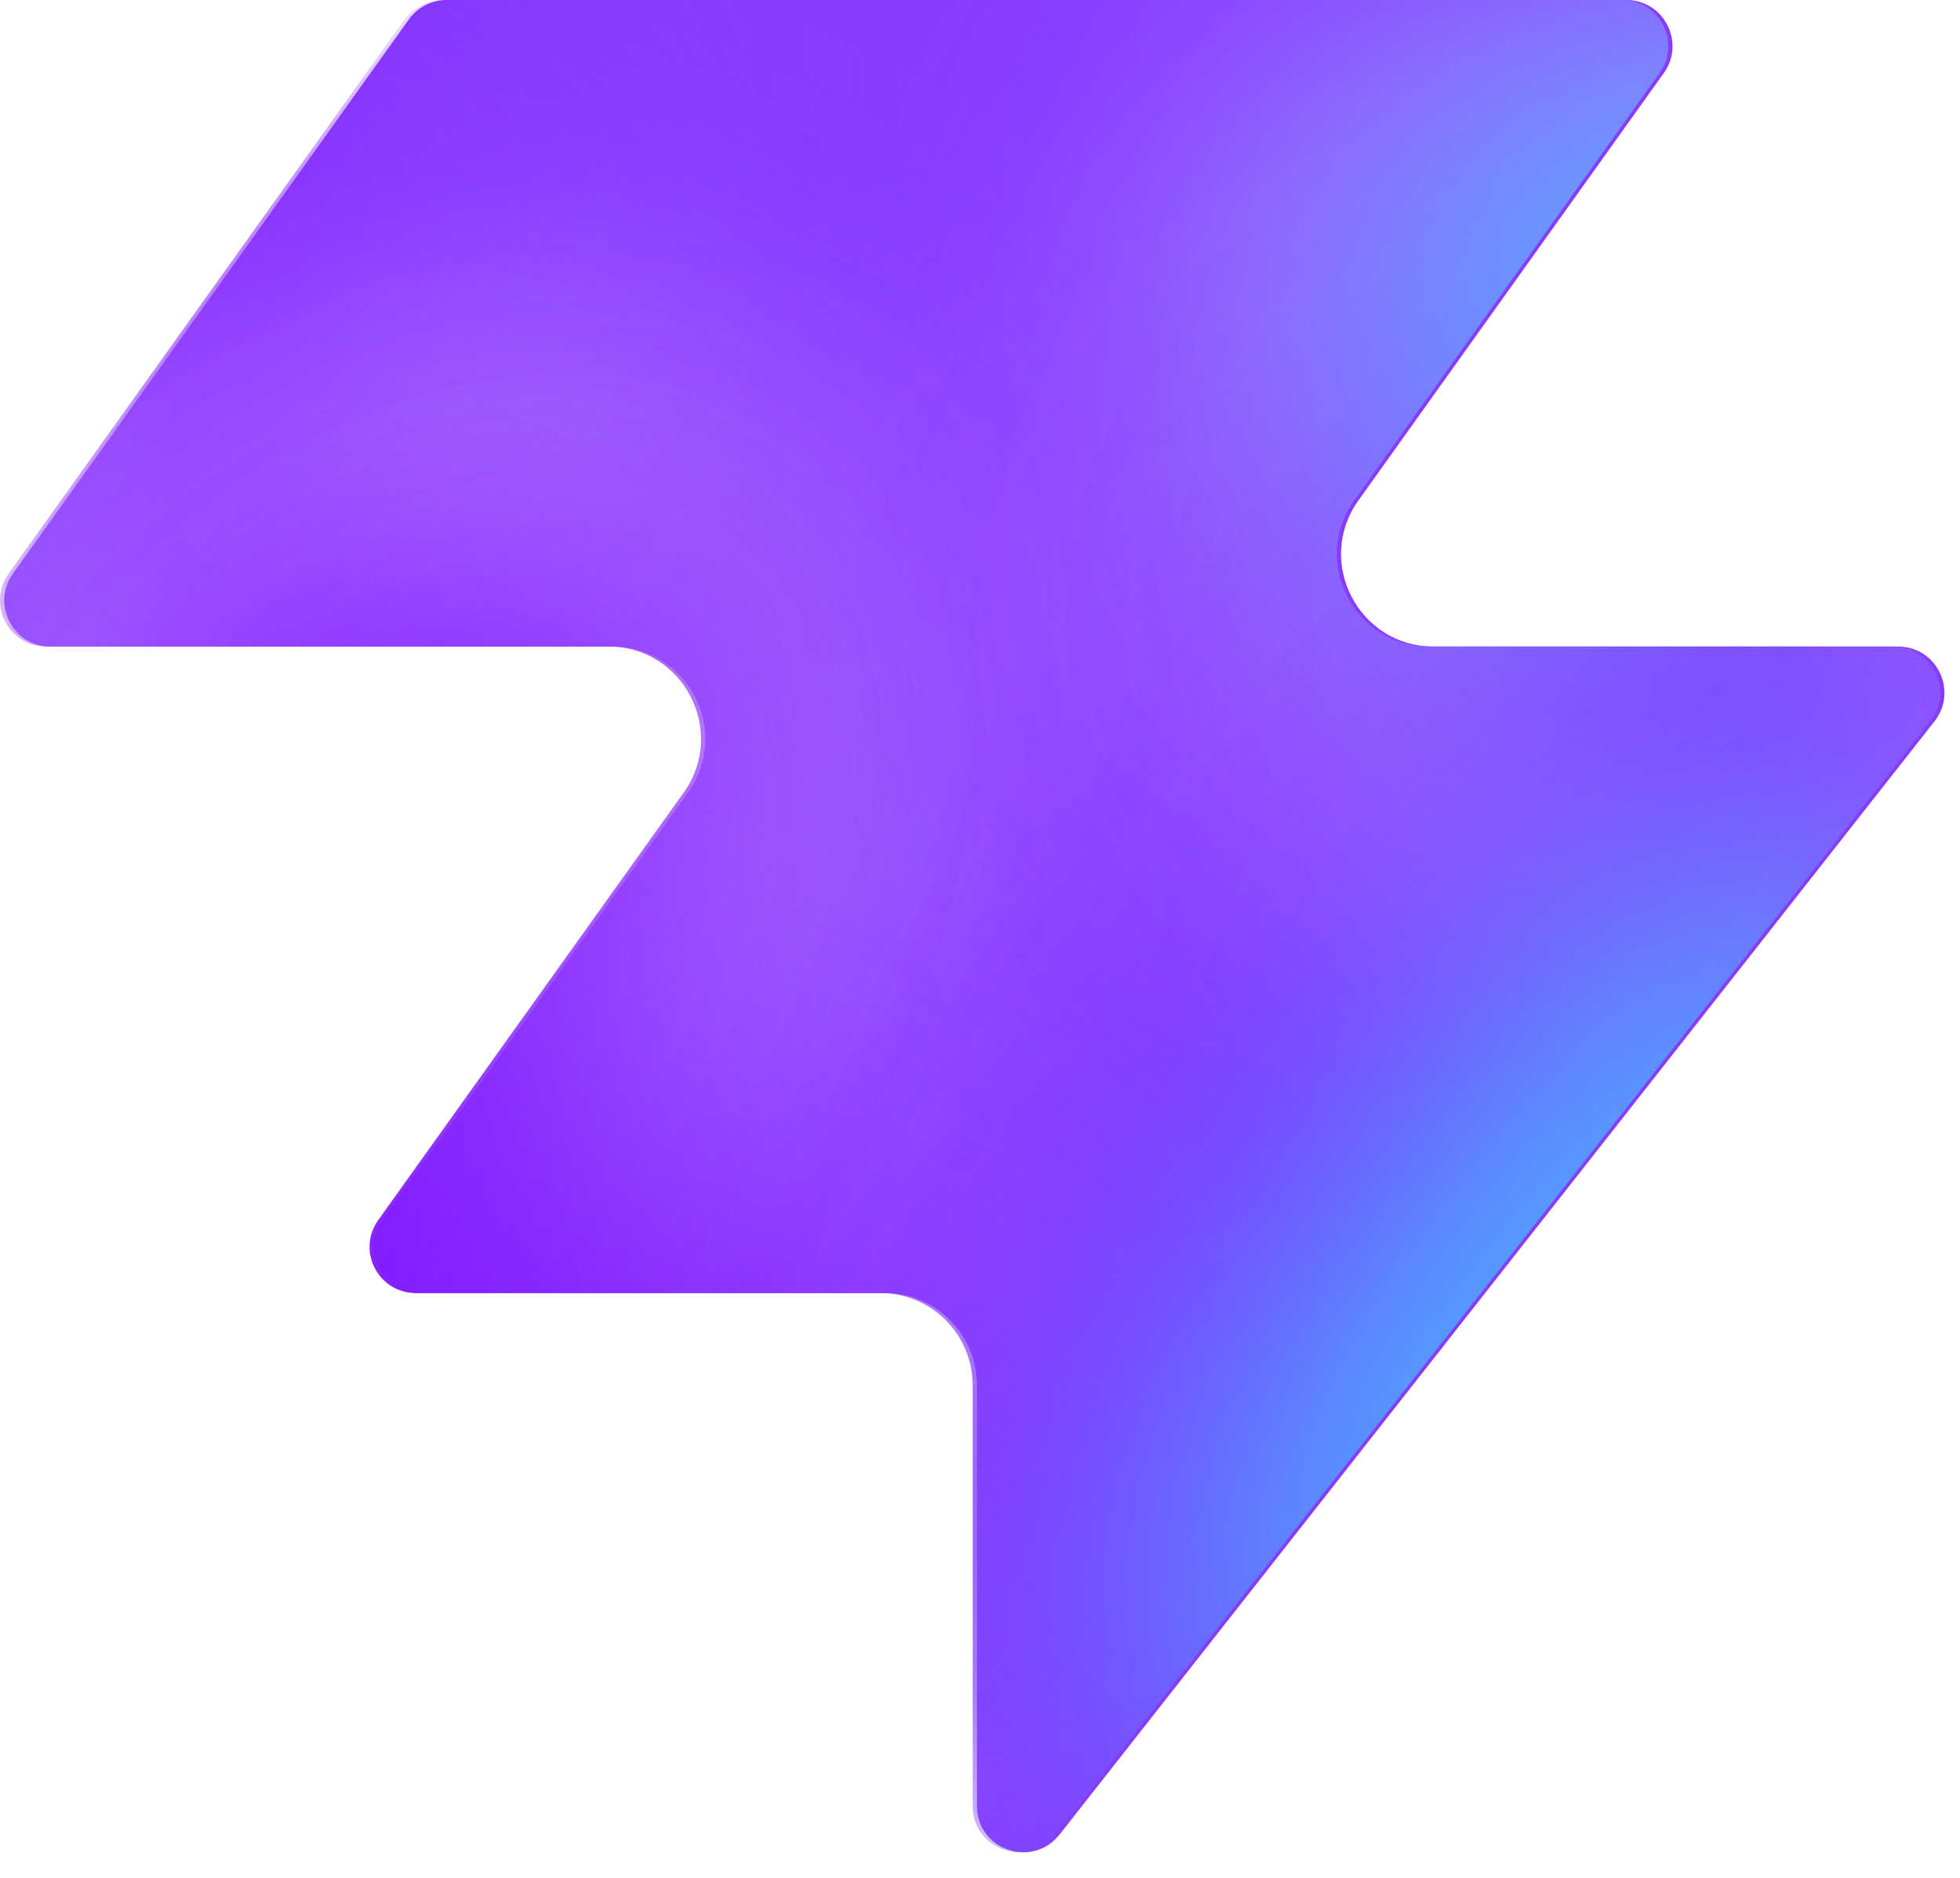
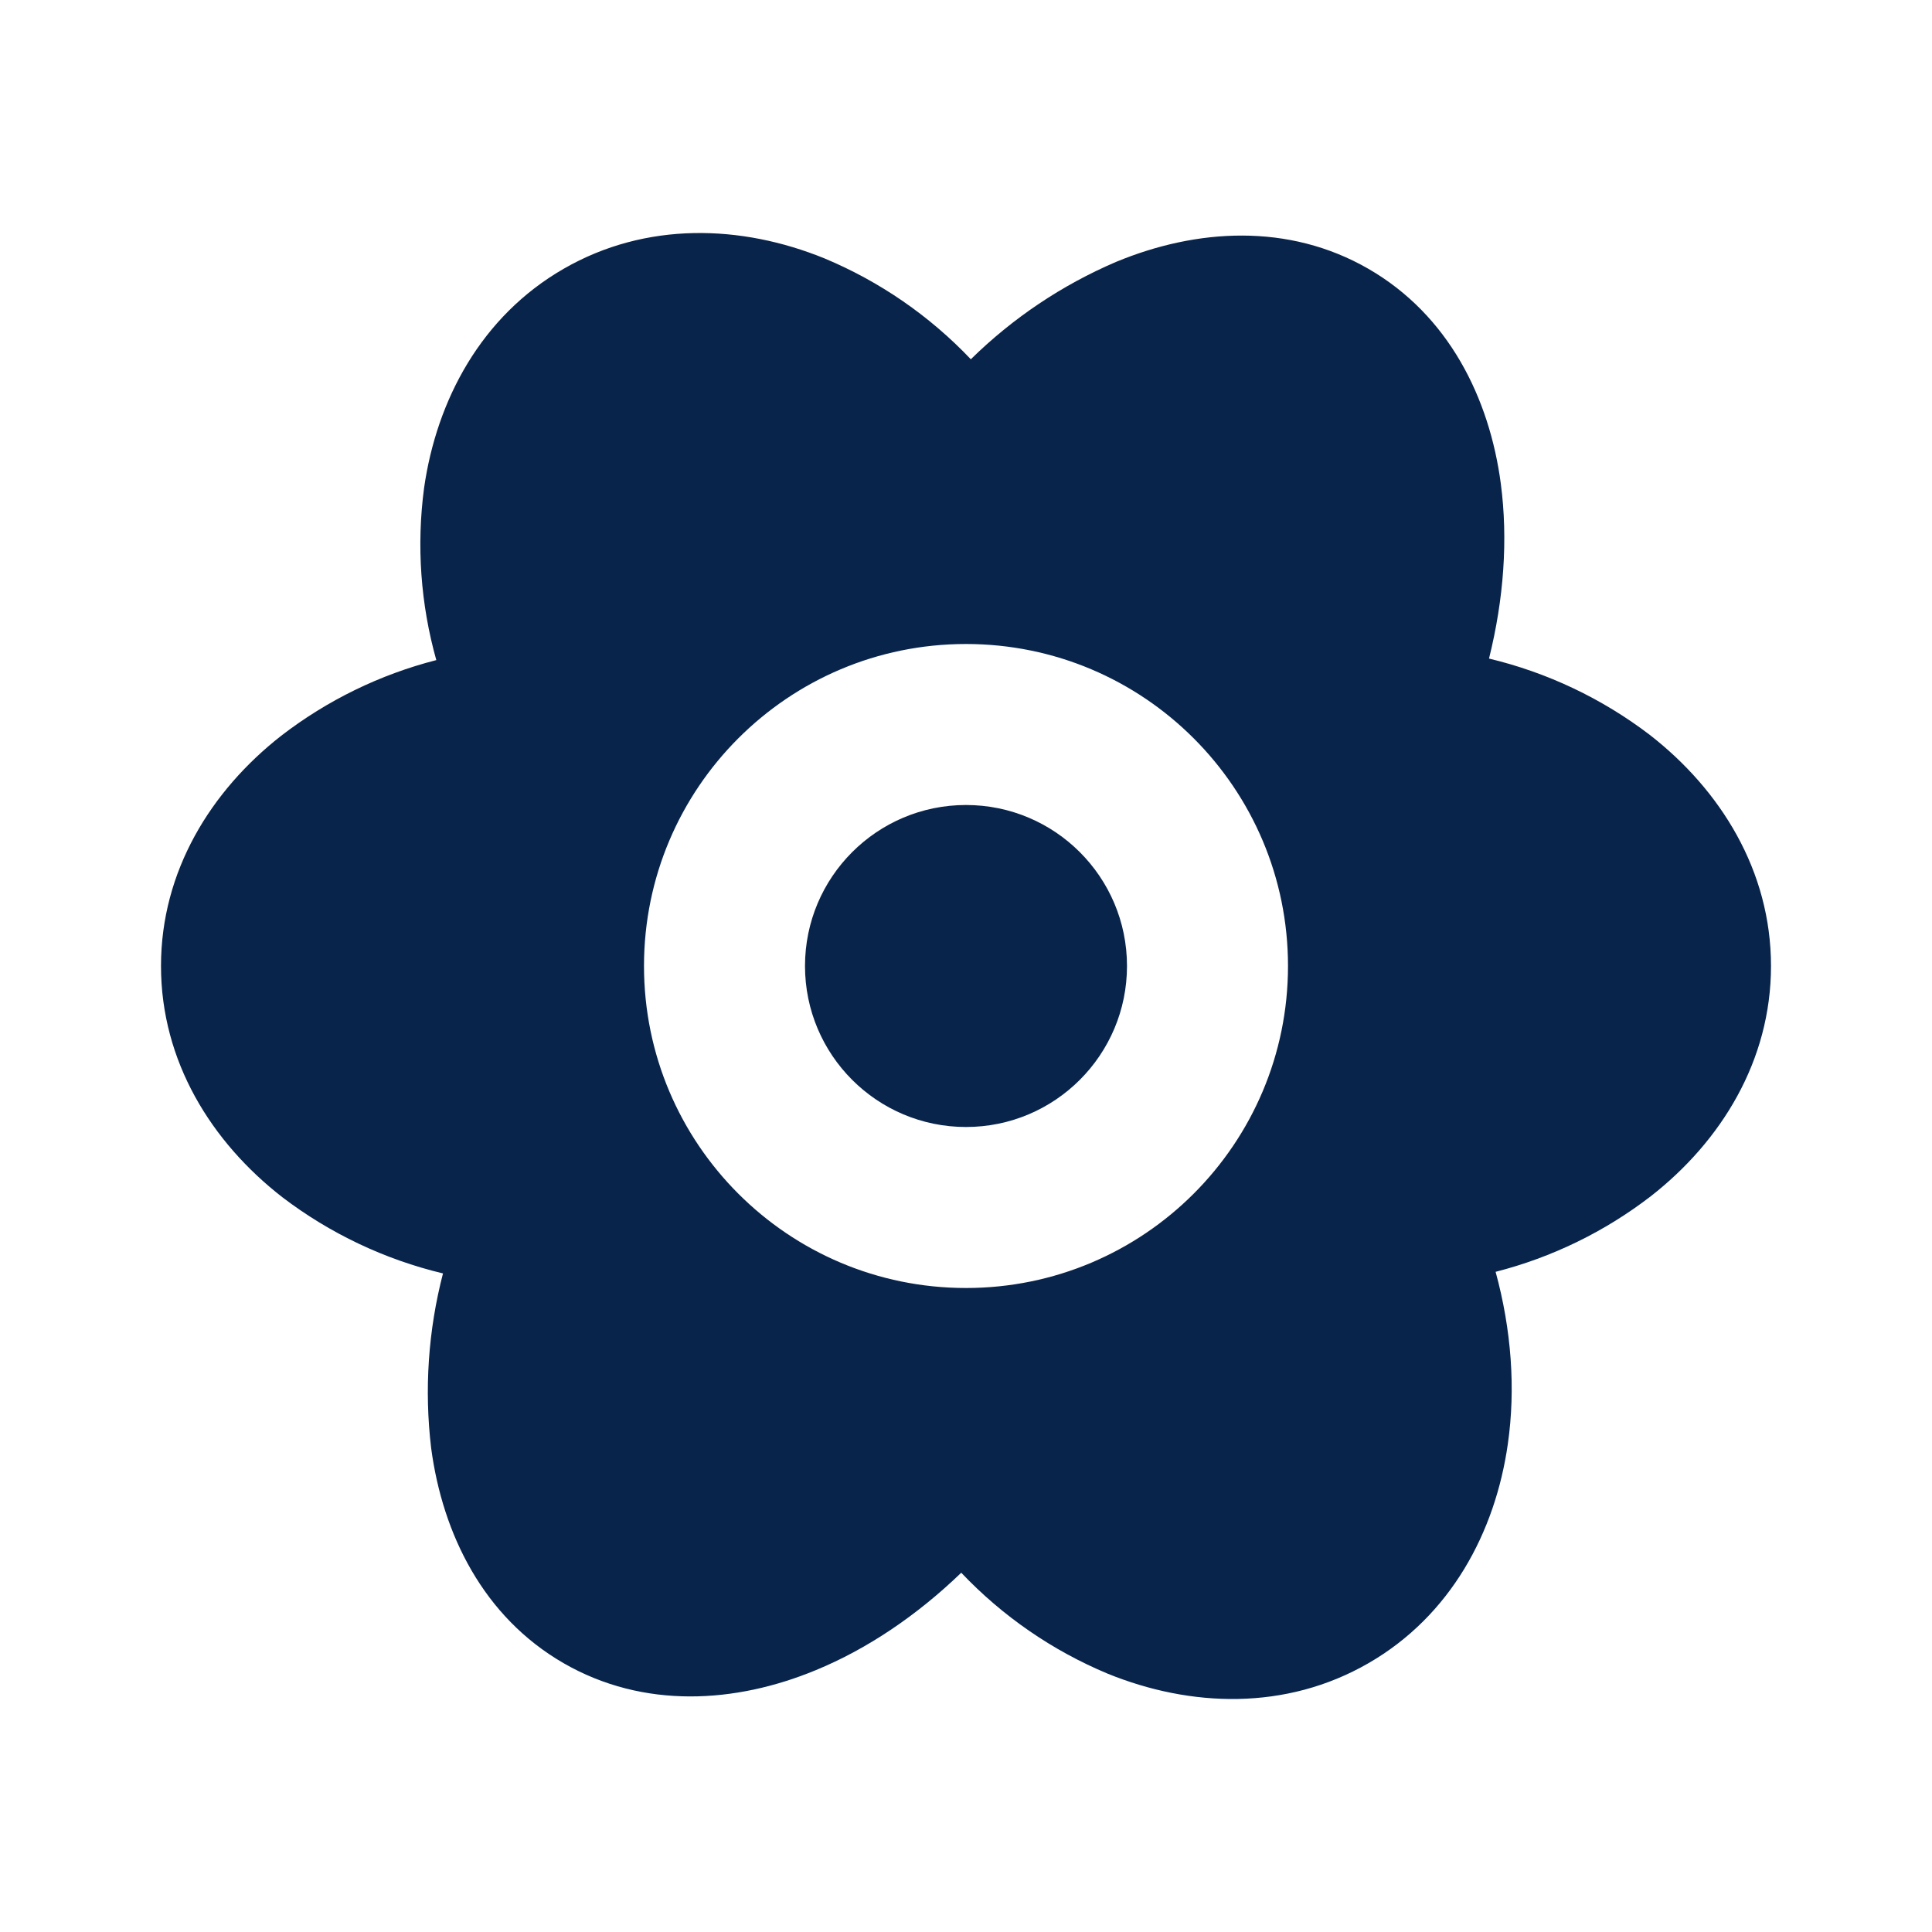
- <svg xmlns="http://www.w3.org/2000/svg" width="48" height="46" fill="none" viewBox="0 0 48 46">
-   <path fill="#863bff" d="M25.946 44.938c-.664.845-2.021.375-2.021-.698V33.937a2.26 2.26 0 0 0-2.262-2.262H10.287c-.92 0-1.456-1.04-.92-1.788l7.48-10.471c1.07-1.497 0-3.578-1.842-3.578H1.237c-.92 0-1.456-1.04-.92-1.788L10.013.474c.214-.297.556-.474.92-.474h28.894c.92 0 1.456 1.04.92 1.788l-7.48 10.471c-1.07 1.498 0 3.579 1.842 3.579h11.377c.943 0 1.473 1.088.89 1.83L25.947 44.94z" style="fill:#863bff;fill:color(display-p3 .525 .23 1);fill-opacity:1" />
-   <mask id="a" width="48" height="46" x="0" y="0" maskUnits="userSpaceOnUse" style="mask-type:alpha">
-     <path fill="#000" d="M25.842 44.938c-.664.844-2.021.375-2.021-.698V33.937a2.26 2.26 0 0 0-2.262-2.262H10.183c-.92 0-1.456-1.04-.92-1.788l7.48-10.471c1.07-1.498 0-3.579-1.842-3.579H1.133c-.92 0-1.456-1.04-.92-1.787L9.91.473c.214-.297.556-.474.92-.474h28.894c.92 0 1.456 1.04.92 1.788l-7.48 10.471c-1.07 1.498 0 3.578 1.842 3.578h11.377c.943 0 1.473 1.088.89 1.832L25.843 44.94z" style="fill:#000;fill-opacity:1" />
-   </mask>
-   <g mask="url(#a)">
-     <g filter="url(#b)">
-       <ellipse cx="5.508" cy="14.704" fill="#ede6ff" rx="5.508" ry="14.704" style="fill:#ede6ff;fill:color(display-p3 .927 .903 1);fill-opacity:1" transform="matrix(.00324 1 1 -.00324 -4.47 31.516)" />
-     </g>
-     <g filter="url(#c)">
-       <ellipse cx="10.399" cy="29.851" fill="#ede6ff" rx="10.399" ry="29.851" style="fill:#ede6ff;fill:color(display-p3 .927 .903 1);fill-opacity:1" transform="matrix(.00324 1 1 -.00324 -39.328 7.883)" />
-     </g>
-     <g filter="url(#d)">
-       <ellipse cx="5.508" cy="30.487" fill="#7e14ff" rx="5.508" ry="30.487" style="fill:#7e14ff;fill:color(display-p3 .492 .077 1);fill-opacity:1" transform="rotate(89.814 -25.913 -14.639)scale(1 -1)" />
-     </g>
-     <g filter="url(#e)">
-       <ellipse cx="5.508" cy="30.599" fill="#7e14ff" rx="5.508" ry="30.599" style="fill:#7e14ff;fill:color(display-p3 .492 .077 1);fill-opacity:1" transform="rotate(89.814 -32.644 -3.334)scale(1 -1)" />
-     </g>
-     <g filter="url(#f)">
-       <ellipse cx="5.508" cy="30.599" fill="#7e14ff" rx="5.508" ry="30.599" style="fill:#7e14ff;fill:color(display-p3 .492 .077 1);fill-opacity:1" transform="matrix(.00324 1 1 -.00324 -34.34 30.47)" />
-     </g>
-     <g filter="url(#g)">
-       <ellipse cx="14.072" cy="22.078" fill="#ede6ff" rx="14.072" ry="22.078" style="fill:#ede6ff;fill:color(display-p3 .927 .903 1);fill-opacity:1" transform="rotate(93.35 24.506 48.493)scale(-1 1)" />
-     </g>
-     <g filter="url(#h)">
-       <ellipse cx="3.47" cy="21.501" fill="#7e14ff" rx="3.47" ry="21.501" style="fill:#7e14ff;fill:color(display-p3 .492 .077 1);fill-opacity:1" transform="rotate(89.009 28.708 47.59)scale(-1 1)" />
-     </g>
-     <g filter="url(#i)">
-       <ellipse cx="3.47" cy="21.501" fill="#7e14ff" rx="3.47" ry="21.501" style="fill:#7e14ff;fill:color(display-p3 .492 .077 1);fill-opacity:1" transform="rotate(89.009 28.708 47.59)scale(-1 1)" />
-     </g>
-     <g filter="url(#j)">
-       <ellipse cx=".387" cy="8.972" fill="#7e14ff" rx="4.407" ry="29.108" style="fill:#7e14ff;fill:color(display-p3 .492 .077 1);fill-opacity:1" transform="rotate(39.51 .387 8.972)" />
-     </g>
-     <g filter="url(#k)">
-       <ellipse cx="47.523" cy="-6.092" fill="#7e14ff" rx="4.407" ry="29.108" style="fill:#7e14ff;fill:color(display-p3 .492 .077 1);fill-opacity:1" transform="rotate(37.892 47.523 -6.092)" />
-     </g>
-     <g filter="url(#l)">
-       <ellipse cx="41.412" cy="6.333" fill="#47bfff" rx="5.971" ry="9.665" style="fill:#47bfff;fill:color(display-p3 .28 .748 1);fill-opacity:1" transform="rotate(37.892 41.412 6.333)" />
-     </g>
-     <g filter="url(#m)">
-       <ellipse cx="-1.879" cy="38.332" fill="#7e14ff" rx="4.407" ry="29.108" style="fill:#7e14ff;fill:color(display-p3 .492 .077 1);fill-opacity:1" transform="rotate(37.892 -1.88 38.332)" />
-     </g>
-     <g filter="url(#n)">
-       <ellipse cx="-1.879" cy="38.332" fill="#7e14ff" rx="4.407" ry="29.108" style="fill:#7e14ff;fill:color(display-p3 .492 .077 1);fill-opacity:1" transform="rotate(37.892 -1.88 38.332)" />
-     </g>
-     <g filter="url(#o)">
-       <ellipse cx="35.651" cy="29.907" fill="#7e14ff" rx="4.407" ry="29.108" style="fill:#7e14ff;fill:color(display-p3 .492 .077 1);fill-opacity:1" transform="rotate(37.892 35.651 29.907)" />
-     </g>
-     <g filter="url(#p)">
-       <ellipse cx="38.418" cy="32.4" fill="#47bfff" rx="5.971" ry="15.297" style="fill:#47bfff;fill:color(display-p3 .28 .748 1);fill-opacity:1" transform="rotate(37.892 38.418 32.4)" />
-     </g>
+ <svg xmlns="http://www.w3.org/2000/svg" width="24" height="24" viewBox="0 0 24 24">
+   <g fill="none">
+     <path d="M24 0v24H0V0zM12.593 23.258l-.011.002-.071.035-.02.004-.014-.004-.071-.035c-.01-.004-.019-.001-.024.005l-.004.01-.017.428.005.02.01.013.104.074.015.004.012-.004.104-.074.012-.016.004-.017-.017-.427c-.002-.01-.009-.017-.017-.018m.265-.113-.013.002-.185.093-.01.01-.003.011.018.43.005.012.008.007.201.093c.012.004.023 0 .029-.008l.004-.014-.034-.614c-.003-.012-.01-.02-.02-.022m-.715.002a.023.023 0 0 0-.027.006l-.006.014-.034.614c0 .012.007.02.017.024l.015-.002.201-.093.01-.008.004-.011.017-.43-.003-.012-.01-.01z" />
+     <path fill="#09244BFF" d="M10.24 3.209a5.35 5.35 0 0 1 1.82 1.254 5.865 5.865 0 0 1 1.805-1.21c.997-.413 2.14-.487 3.135.087.994.574 1.503 1.602 1.644 2.671.09.688.038 1.428-.147 2.17a5.34 5.34 0 0 1 1.996.947C21.373 9.812 22 10.816 22 12c0 1.178-.62 2.178-1.493 2.86a5.317 5.317 0 0 1-1.928.939c.197.721.25 1.453.152 2.138-.156 1.097-.71 2.134-1.73 2.723-1.027.593-2.21.55-3.241.131a5.346 5.346 0 0 1-1.819-1.254c-.55.53-1.165.946-1.806 1.21-.997.413-2.14.487-3.135-.087-.994-.574-1.502-1.602-1.644-2.671a5.864 5.864 0 0 1 .147-2.17 5.346 5.346 0 0 1-1.996-.947C2.627 14.188 2 13.185 2 12c0-1.178.62-2.177 1.493-2.86A5.316 5.316 0 0 1 5.42 8.2a5.316 5.316 0 0 1-.152-2.138C5.425 4.966 5.979 3.929 7 3.34c1.026-.592 2.209-.55 3.24-.131M12 8a4 4 0 1 0 0 8 4 4 0 0 0 0-8m0 2a2 2 0 1 1 0 4 2 2 0 0 1 0-4" />
  </g>
-   <defs>
-     <filter id="b" width="60.045" height="41.654" x="-19.77" y="16.149" color-interpolation-filters="sRGB" filterUnits="userSpaceOnUse">
-       <feFlood flood-opacity="0" result="BackgroundImageFix" />
-       <feBlend in="SourceGraphic" in2="BackgroundImageFix" result="shape" />
-       <feGaussianBlur result="effect1_foregroundBlur_2002_17158" stdDeviation="7.659" />
-     </filter>
-     <filter id="c" width="90.34" height="51.437" x="-54.613" y="-7.533" color-interpolation-filters="sRGB" filterUnits="userSpaceOnUse">
-       <feFlood flood-opacity="0" result="BackgroundImageFix" />
-       <feBlend in="SourceGraphic" in2="BackgroundImageFix" result="shape" />
-       <feGaussianBlur result="effect1_foregroundBlur_2002_17158" stdDeviation="7.659" />
-     </filter>
-     <filter id="d" width="79.355" height="29.4" x="-49.64" y="2.03" color-interpolation-filters="sRGB" filterUnits="userSpaceOnUse">
-       <feFlood flood-opacity="0" result="BackgroundImageFix" />
-       <feBlend in="SourceGraphic" in2="BackgroundImageFix" result="shape" />
-       <feGaussianBlur result="effect1_foregroundBlur_2002_17158" stdDeviation="4.596" />
-     </filter>
-     <filter id="e" width="79.579" height="29.4" x="-45.045" y="20.029" color-interpolation-filters="sRGB" filterUnits="userSpaceOnUse">
-       <feFlood flood-opacity="0" result="BackgroundImageFix" />
-       <feBlend in="SourceGraphic" in2="BackgroundImageFix" result="shape" />
-       <feGaussianBlur result="effect1_foregroundBlur_2002_17158" stdDeviation="4.596" />
-     </filter>
-     <filter id="f" width="79.579" height="29.4" x="-43.513" y="21.178" color-interpolation-filters="sRGB" filterUnits="userSpaceOnUse">
-       <feFlood flood-opacity="0" result="BackgroundImageFix" />
-       <feBlend in="SourceGraphic" in2="BackgroundImageFix" result="shape" />
-       <feGaussianBlur result="effect1_foregroundBlur_2002_17158" stdDeviation="4.596" />
-     </filter>
-     <filter id="g" width="74.749" height="58.852" x="15.756" y="-17.901" color-interpolation-filters="sRGB" filterUnits="userSpaceOnUse">
-       <feFlood flood-opacity="0" result="BackgroundImageFix" />
-       <feBlend in="SourceGraphic" in2="BackgroundImageFix" result="shape" />
-       <feGaussianBlur result="effect1_foregroundBlur_2002_17158" stdDeviation="7.659" />
-     </filter>
-     <filter id="h" width="61.377" height="25.362" x="23.548" y="2.284" color-interpolation-filters="sRGB" filterUnits="userSpaceOnUse">
-       <feFlood flood-opacity="0" result="BackgroundImageFix" />
-       <feBlend in="SourceGraphic" in2="BackgroundImageFix" result="shape" />
-       <feGaussianBlur result="effect1_foregroundBlur_2002_17158" stdDeviation="4.596" />
-     </filter>
-     <filter id="i" width="61.377" height="25.362" x="23.548" y="2.284" color-interpolation-filters="sRGB" filterUnits="userSpaceOnUse">
-       <feFlood flood-opacity="0" result="BackgroundImageFix" />
-       <feBlend in="SourceGraphic" in2="BackgroundImageFix" result="shape" />
-       <feGaussianBlur result="effect1_foregroundBlur_2002_17158" stdDeviation="4.596" />
-     </filter>
-     <filter id="j" width="56.045" height="63.649" x="-27.636" y="-22.853" color-interpolation-filters="sRGB" filterUnits="userSpaceOnUse">
-       <feFlood flood-opacity="0" result="BackgroundImageFix" />
-       <feBlend in="SourceGraphic" in2="BackgroundImageFix" result="shape" />
-       <feGaussianBlur result="effect1_foregroundBlur_2002_17158" stdDeviation="4.596" />
-     </filter>
-     <filter id="k" width="54.814" height="64.646" x="20.116" y="-38.415" color-interpolation-filters="sRGB" filterUnits="userSpaceOnUse">
-       <feFlood flood-opacity="0" result="BackgroundImageFix" />
-       <feBlend in="SourceGraphic" in2="BackgroundImageFix" result="shape" />
-       <feGaussianBlur result="effect1_foregroundBlur_2002_17158" stdDeviation="4.596" />
-     </filter>
-     <filter id="l" width="33.541" height="35.313" x="24.641" y="-11.323" color-interpolation-filters="sRGB" filterUnits="userSpaceOnUse">
-       <feFlood flood-opacity="0" result="BackgroundImageFix" />
-       <feBlend in="SourceGraphic" in2="BackgroundImageFix" result="shape" />
-       <feGaussianBlur result="effect1_foregroundBlur_2002_17158" stdDeviation="4.596" />
-     </filter>
-     <filter id="m" width="54.814" height="64.646" x="-29.286" y="6.009" color-interpolation-filters="sRGB" filterUnits="userSpaceOnUse">
-       <feFlood flood-opacity="0" result="BackgroundImageFix" />
-       <feBlend in="SourceGraphic" in2="BackgroundImageFix" result="shape" />
-       <feGaussianBlur result="effect1_foregroundBlur_2002_17158" stdDeviation="4.596" />
-     </filter>
-     <filter id="n" width="54.814" height="64.646" x="-29.286" y="6.009" color-interpolation-filters="sRGB" filterUnits="userSpaceOnUse">
-       <feFlood flood-opacity="0" result="BackgroundImageFix" />
-       <feBlend in="SourceGraphic" in2="BackgroundImageFix" result="shape" />
-       <feGaussianBlur result="effect1_foregroundBlur_2002_17158" stdDeviation="4.596" />
-     </filter>
-     <filter id="o" width="54.814" height="64.646" x="8.244" y="-2.416" color-interpolation-filters="sRGB" filterUnits="userSpaceOnUse">
-       <feFlood flood-opacity="0" result="BackgroundImageFix" />
-       <feBlend in="SourceGraphic" in2="BackgroundImageFix" result="shape" />
-       <feGaussianBlur result="effect1_foregroundBlur_2002_17158" stdDeviation="4.596" />
-     </filter>
-     <filter id="p" width="39.409" height="43.623" x="18.713" y="10.588" color-interpolation-filters="sRGB" filterUnits="userSpaceOnUse">
-       <feFlood flood-opacity="0" result="BackgroundImageFix" />
-       <feBlend in="SourceGraphic" in2="BackgroundImageFix" result="shape" />
-       <feGaussianBlur result="effect1_foregroundBlur_2002_17158" stdDeviation="4.596" />
-     </filter>
-   </defs>
</svg>
